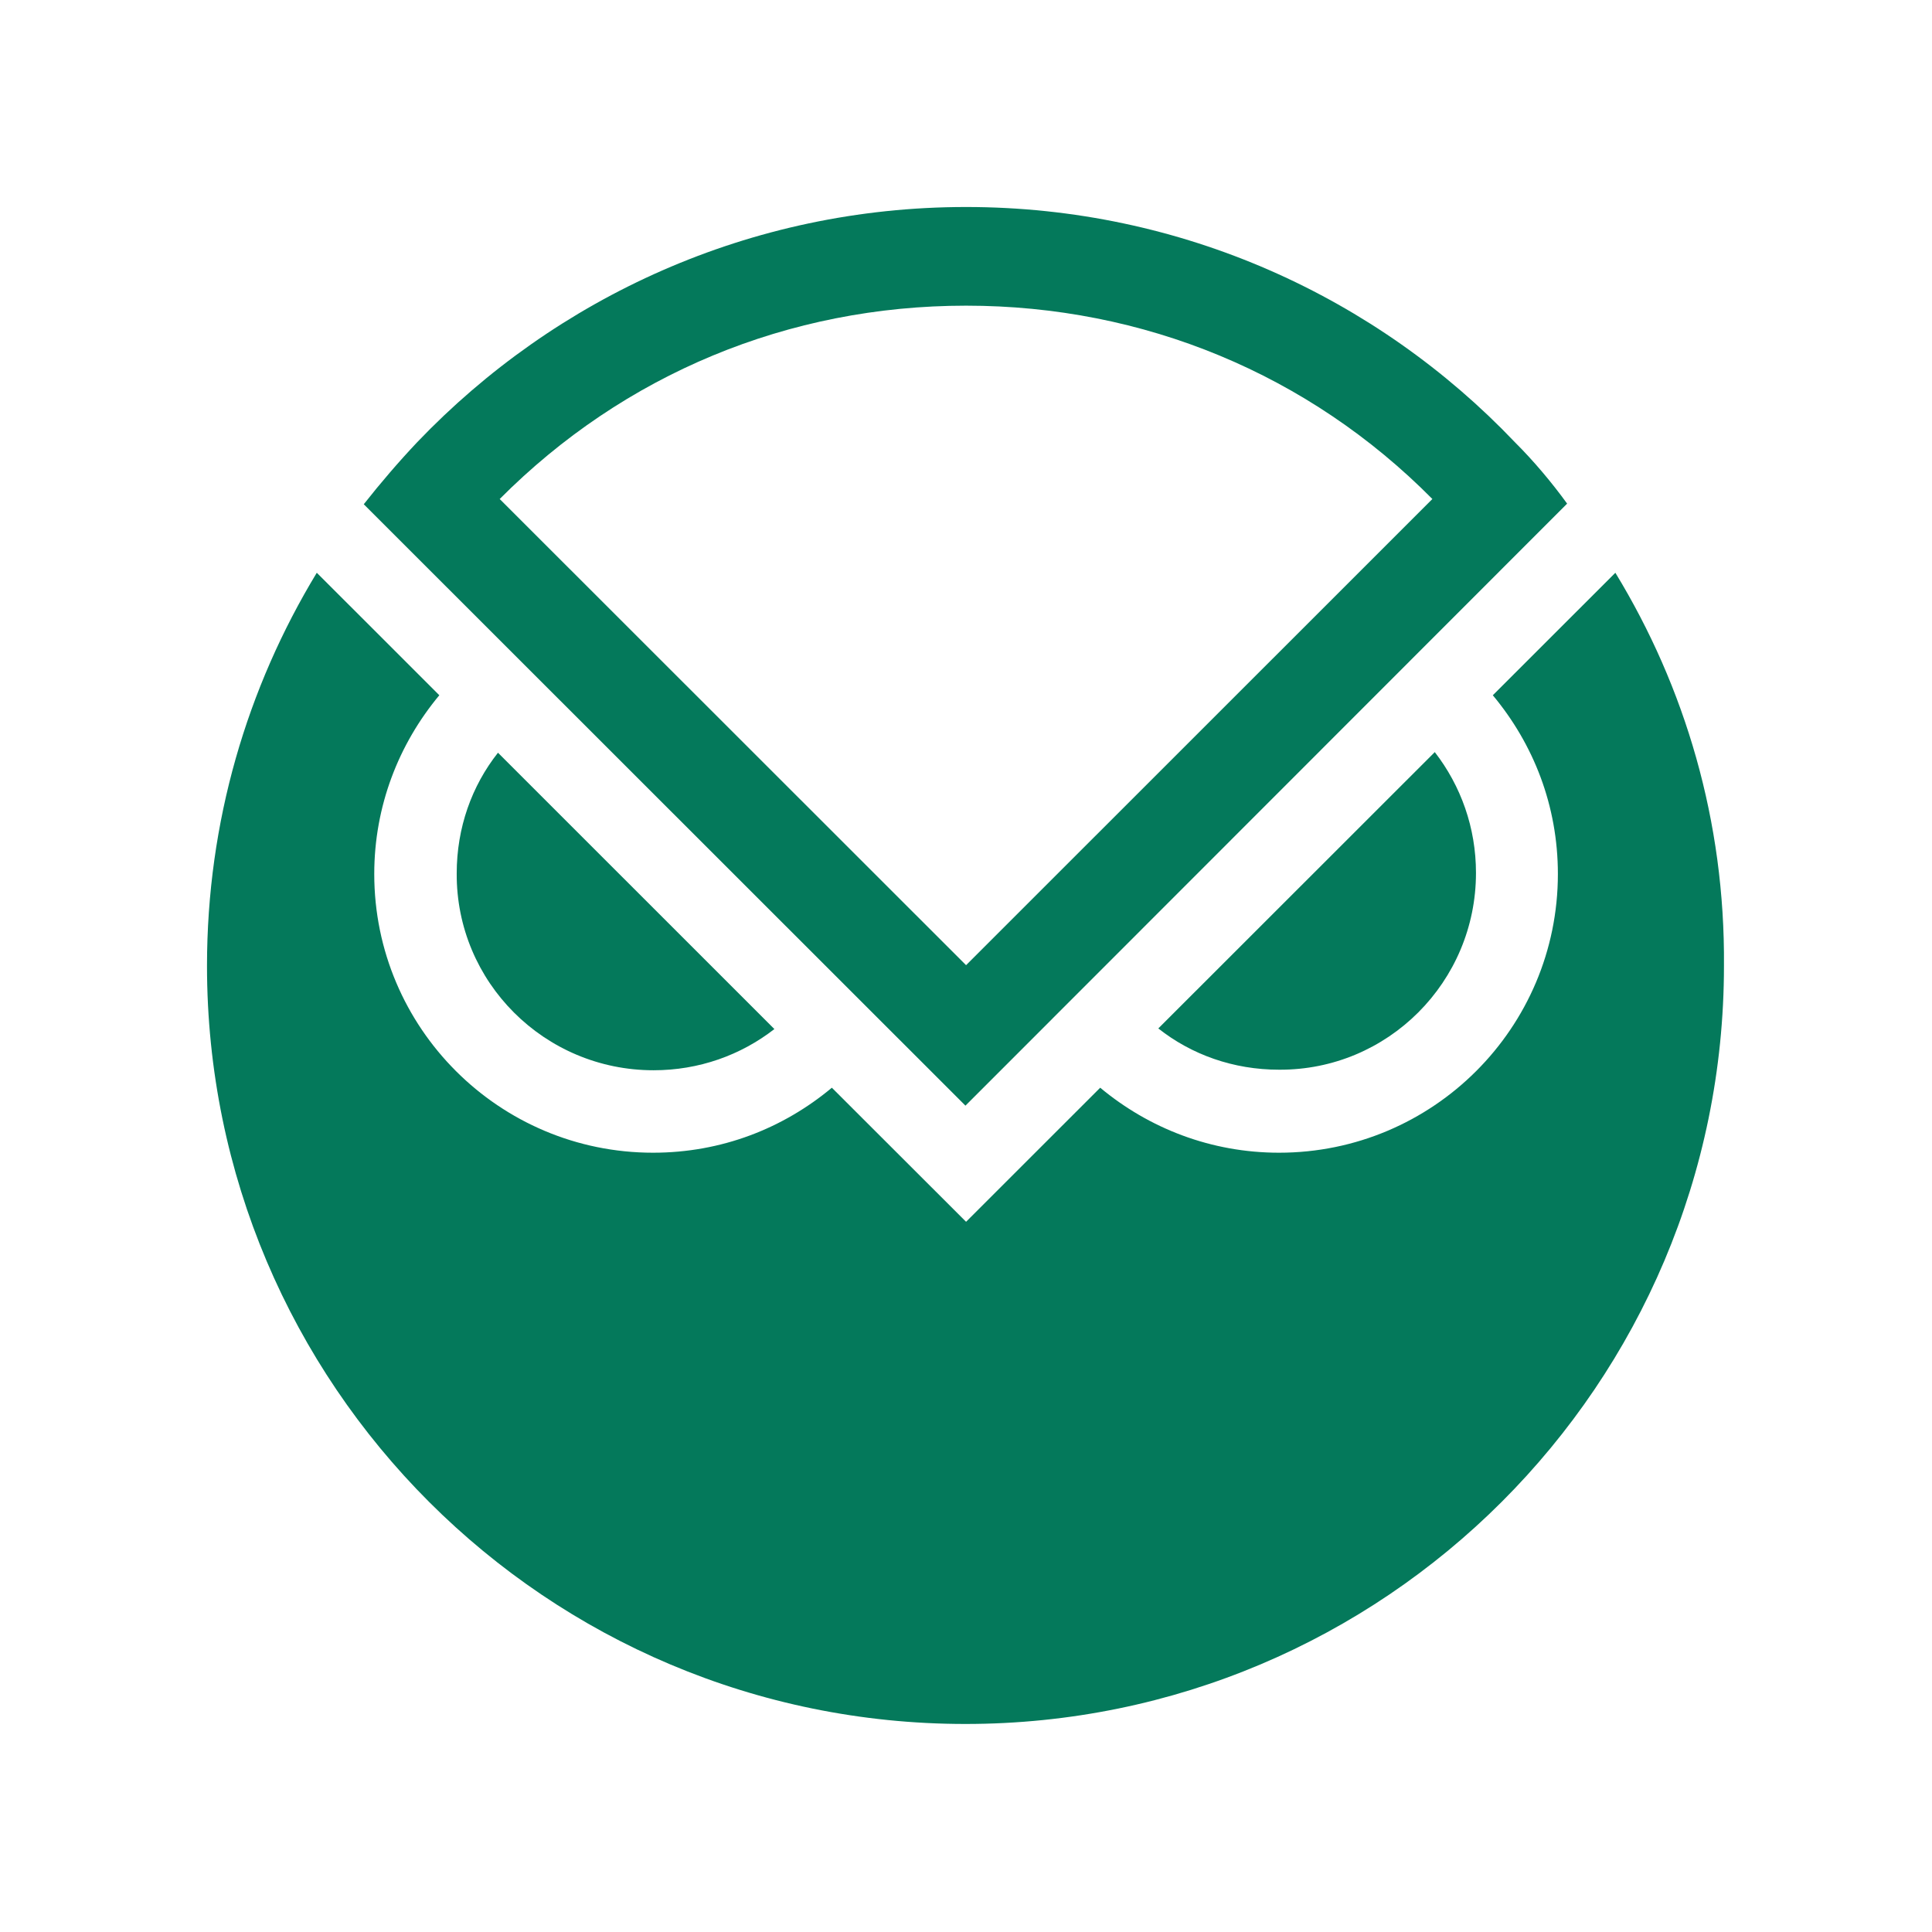
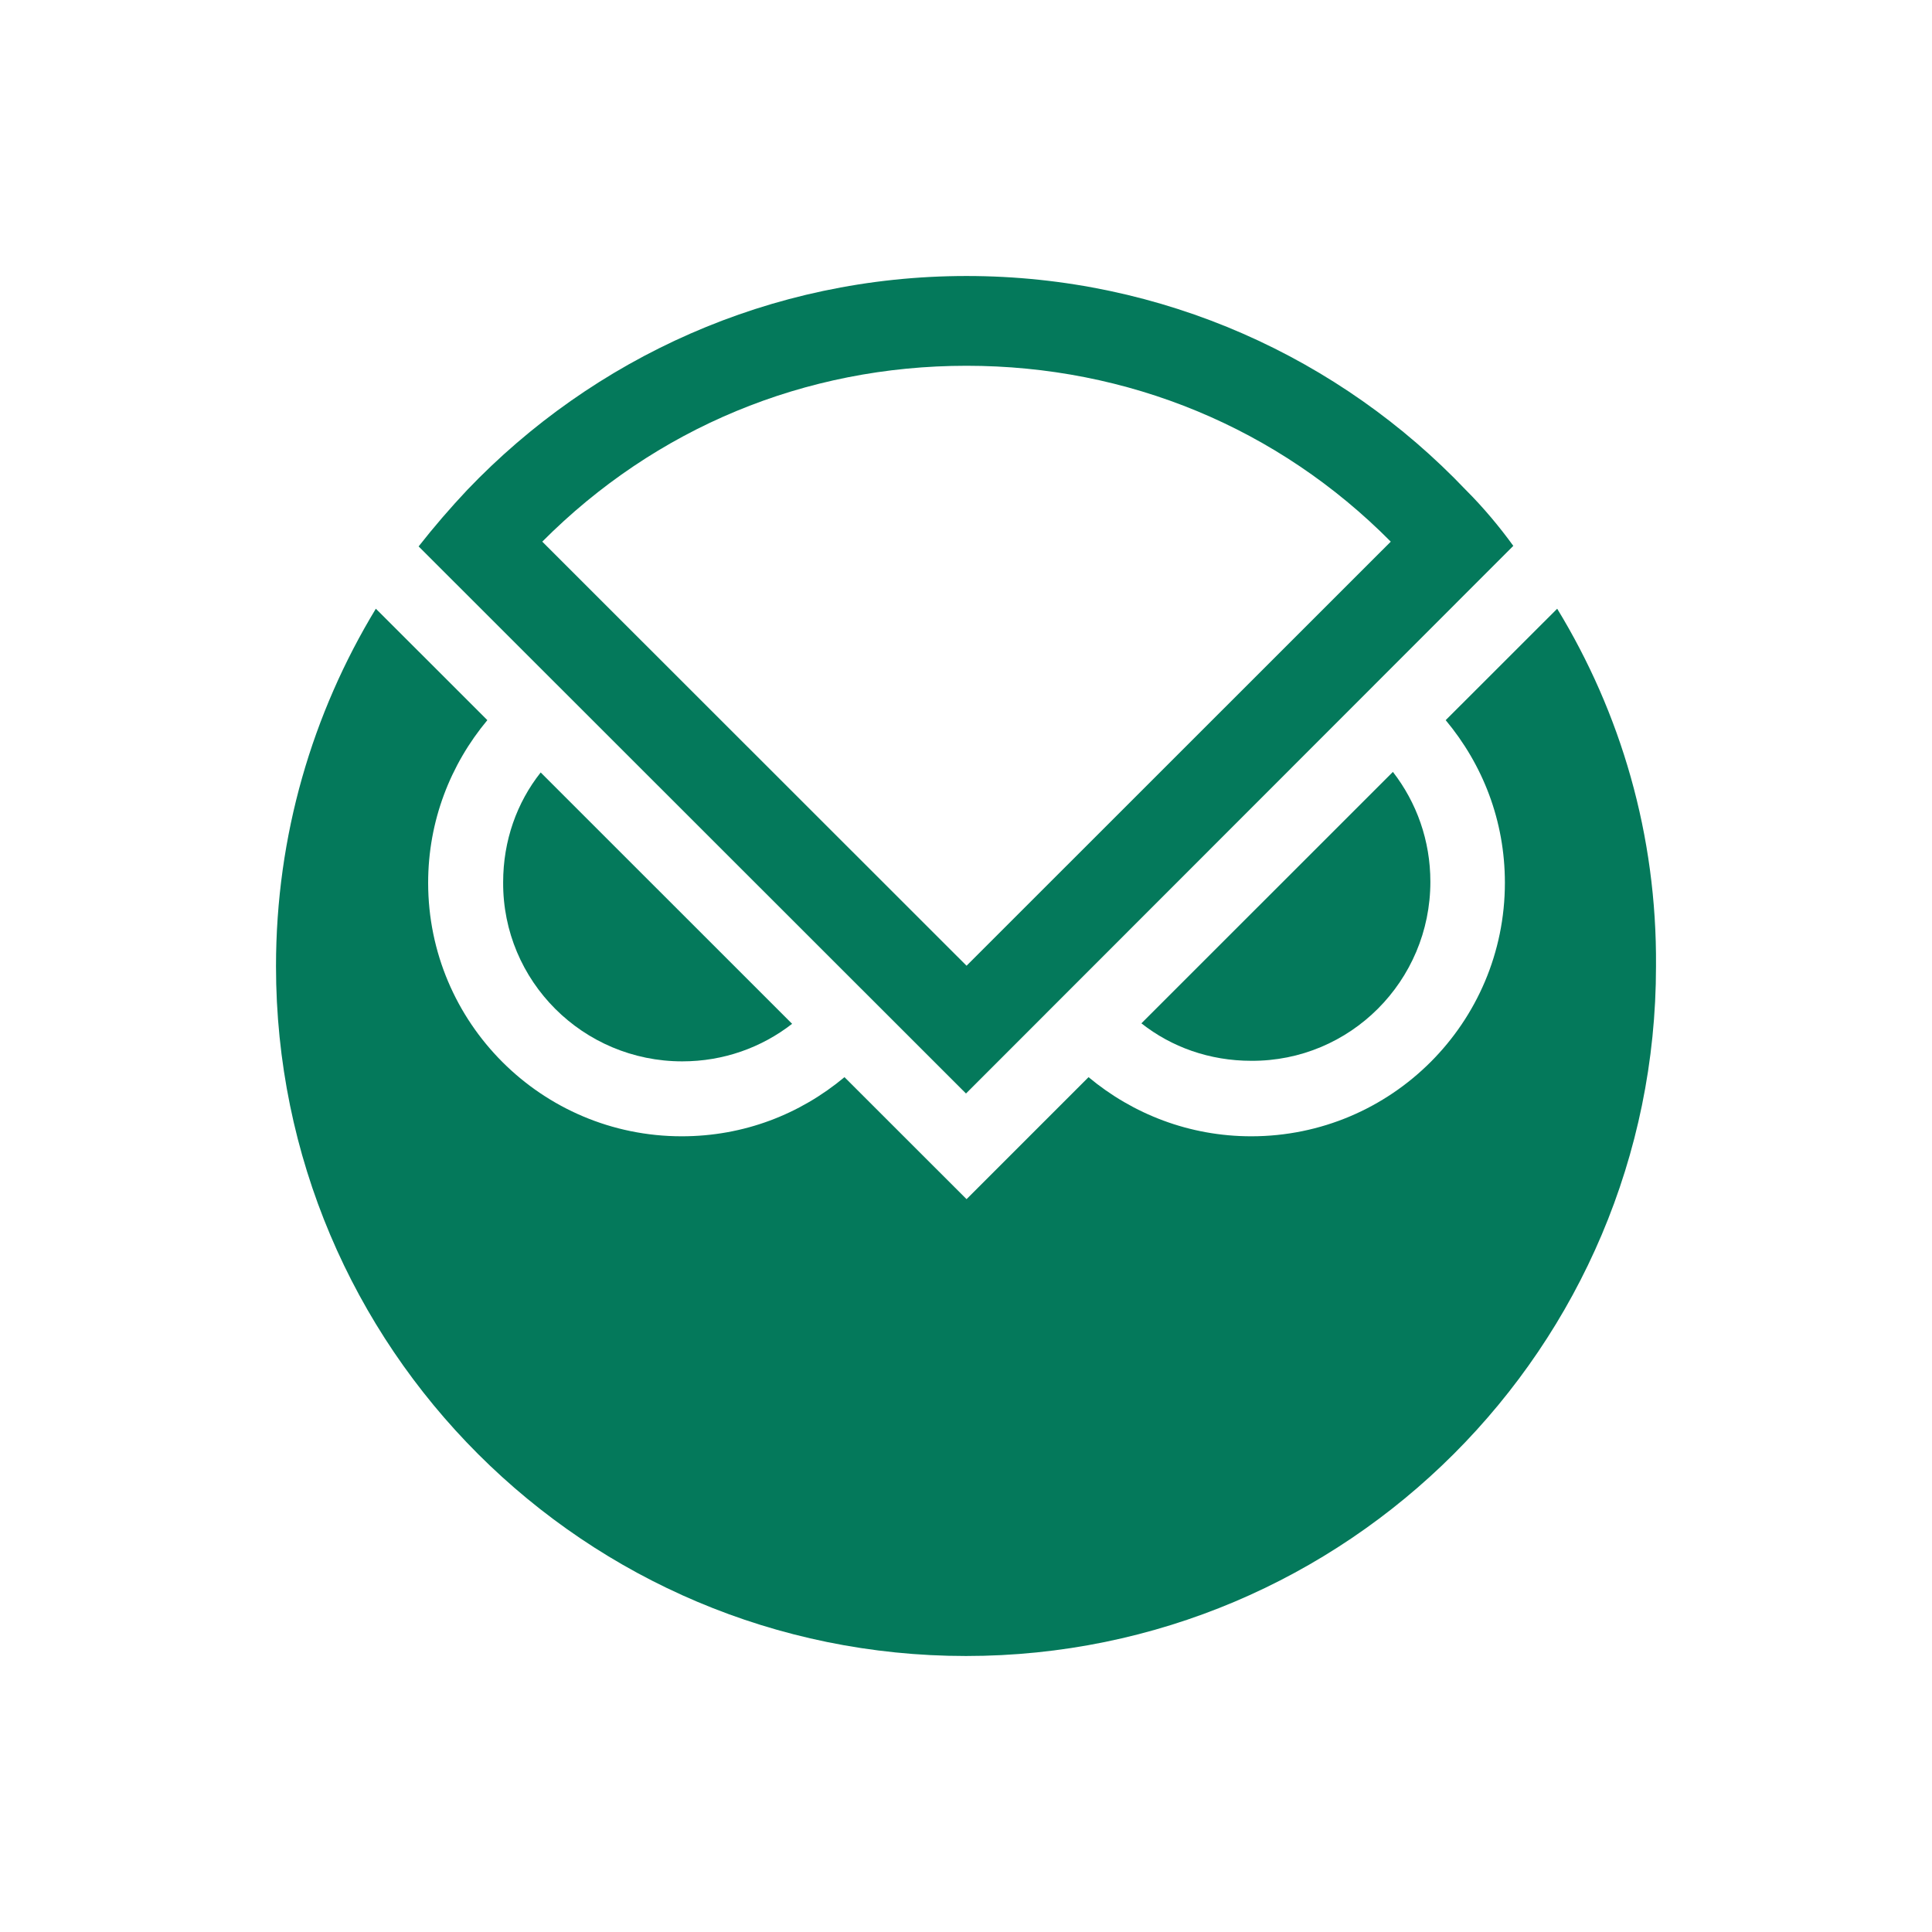
<svg xmlns="http://www.w3.org/2000/svg" width="28" height="28" viewBox="0 0 28 28" fill="none">
-   <path d="M9.472 15.511C10.129 15.511 10.735 15.293 11.223 14.914L7.217 10.909C6.838 11.389 6.619 11.994 6.619 12.659C6.611 14.232 7.89 15.511 9.472 15.511Z" fill="#04795B" />
-   <path d="M21.391 12.651C21.391 11.994 21.172 11.389 20.794 10.9L16.787 14.905C17.267 15.284 17.873 15.503 18.538 15.503C20.112 15.511 21.391 14.232 21.391 12.651Z" fill="#04795B" />
-   <path d="M23.411 8.301L21.635 10.076C22.224 10.783 22.578 11.675 22.578 12.667C22.578 14.897 20.768 16.706 18.537 16.706C17.553 16.706 16.652 16.353 15.945 15.764L14.001 17.707L12.056 15.764C11.35 16.353 10.457 16.706 9.464 16.706C7.234 16.706 5.424 14.897 5.424 12.667C5.424 11.683 5.778 10.783 6.367 10.076L5.458 9.167L4.591 8.301C3.581 9.967 3 11.91 3 13.997C3 20.071 7.924 24.985 13.992 24.985C20.061 24.985 24.985 20.063 24.985 13.997C25.002 11.902 24.421 9.958 23.411 8.301Z" fill="#04795B" />
-   <path d="M21.954 6.408C19.96 4.313 17.132 3 14.001 3C10.87 3 8.05 4.313 6.047 6.408C5.777 6.694 5.517 6.997 5.272 7.308L13.992 16.024L22.712 7.299C22.493 6.997 22.232 6.685 21.954 6.408ZM14.001 4.43C16.576 4.43 18.967 5.423 20.759 7.232L14.001 13.988L7.242 7.232C9.043 5.423 11.425 4.43 14.001 4.43Z" fill="#04795B" />
+   <path d="M9.888 15.382C10.485 15.382 11.036 15.183 11.48 14.838L7.836 11.195C7.491 11.631 7.292 12.182 7.292 12.787C7.284 14.218 8.448 15.382 9.888 15.382Z" fill="#04795B" />
+   <path d="M20.73 12.779C20.73 12.182 20.531 11.631 20.187 11.187L16.542 14.831C16.978 15.175 17.53 15.374 18.135 15.374C19.567 15.382 20.73 14.218 20.73 12.779Z" fill="#04795B" />
+   <path d="M22.568 8.822L20.952 10.437C21.488 11.08 21.81 11.891 21.81 12.794C21.81 14.823 20.164 16.468 18.134 16.468C17.239 16.468 16.419 16.147 15.776 15.611L14.008 17.379L12.239 15.611C11.596 16.147 10.784 16.468 9.88 16.468C7.851 16.468 6.205 14.823 6.205 12.794C6.205 11.899 6.527 11.08 7.063 10.437L6.236 9.61L5.447 8.822C4.528 10.338 4 12.106 4 14.004C4 19.53 8.479 24 14 24C19.52 24 24 19.522 24 14.004C24.015 12.098 23.487 10.33 22.568 8.822Z" fill="#04795B" />
+   <path d="M21.243 7.1C19.429 5.194 16.856 4 14.008 4C11.159 4 8.594 5.194 6.772 7.1C6.527 7.36 6.289 7.636 6.067 7.919L14 15.848L21.932 7.911C21.733 7.636 21.496 7.352 21.243 7.1ZM14.008 5.301C16.351 5.301 18.525 6.204 20.156 7.85L14.008 13.996L7.859 7.85C9.498 6.204 11.665 5.301 14.008 5.301Z" fill="#04795B" />
</svg>
